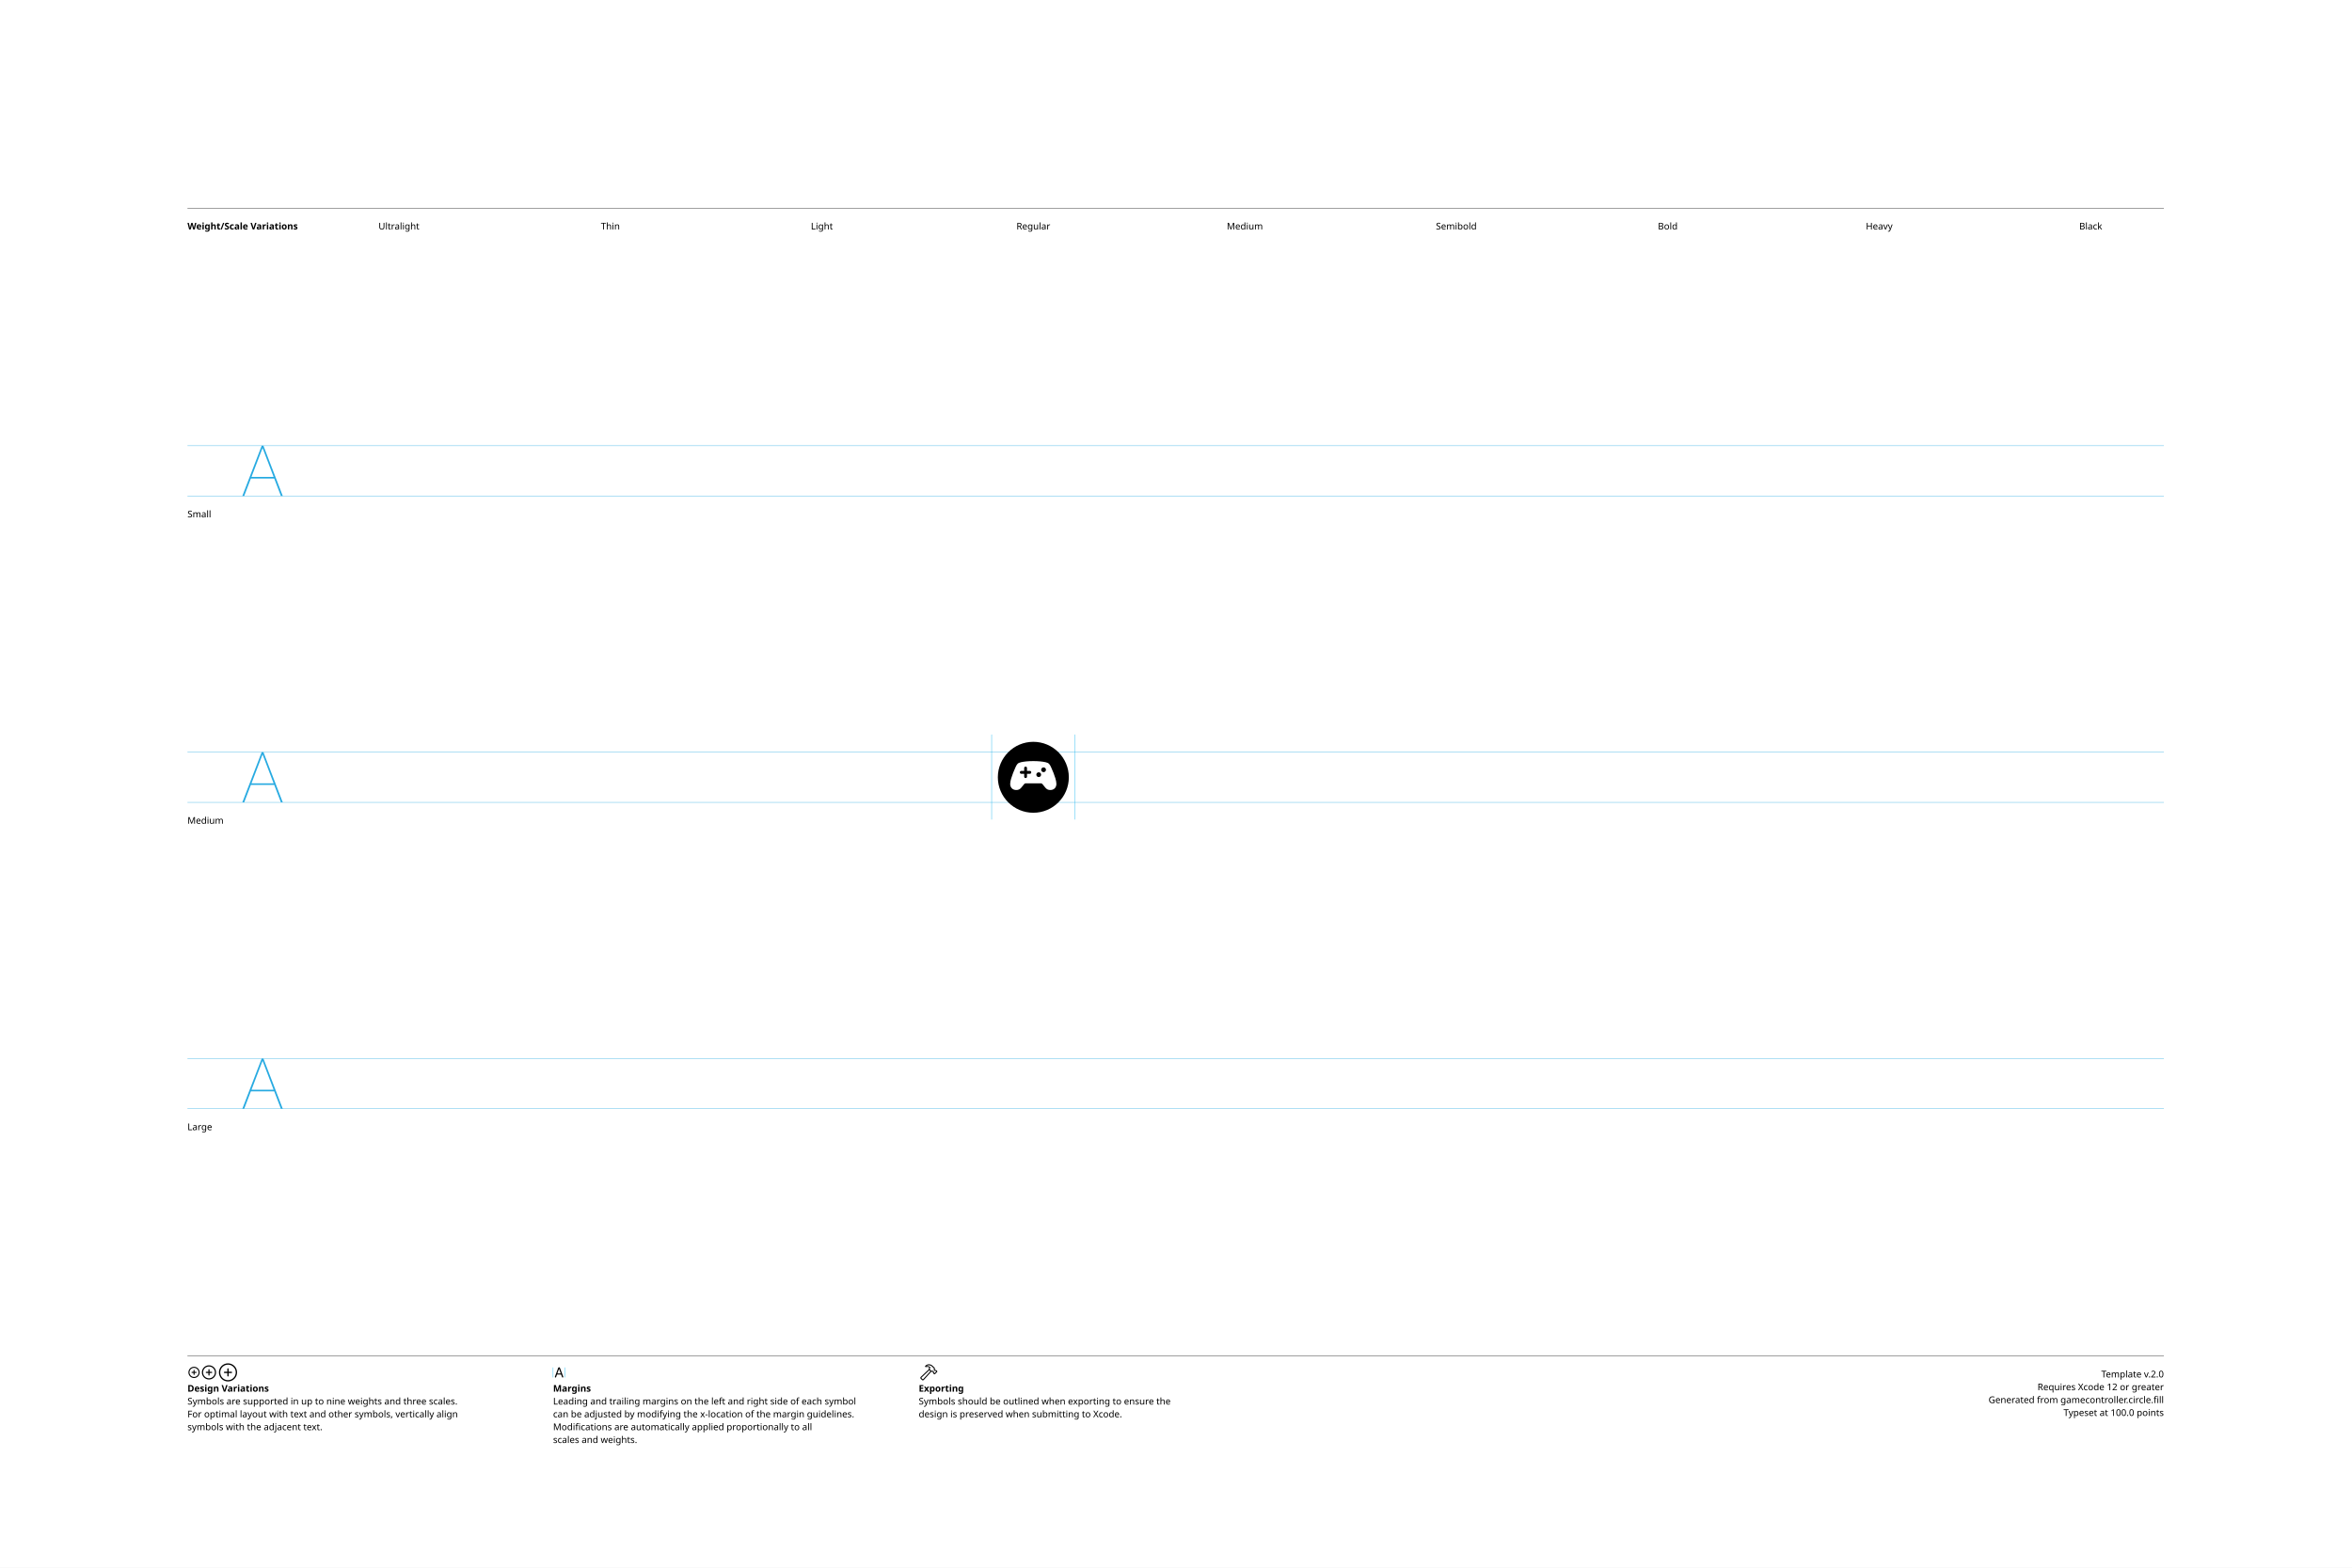
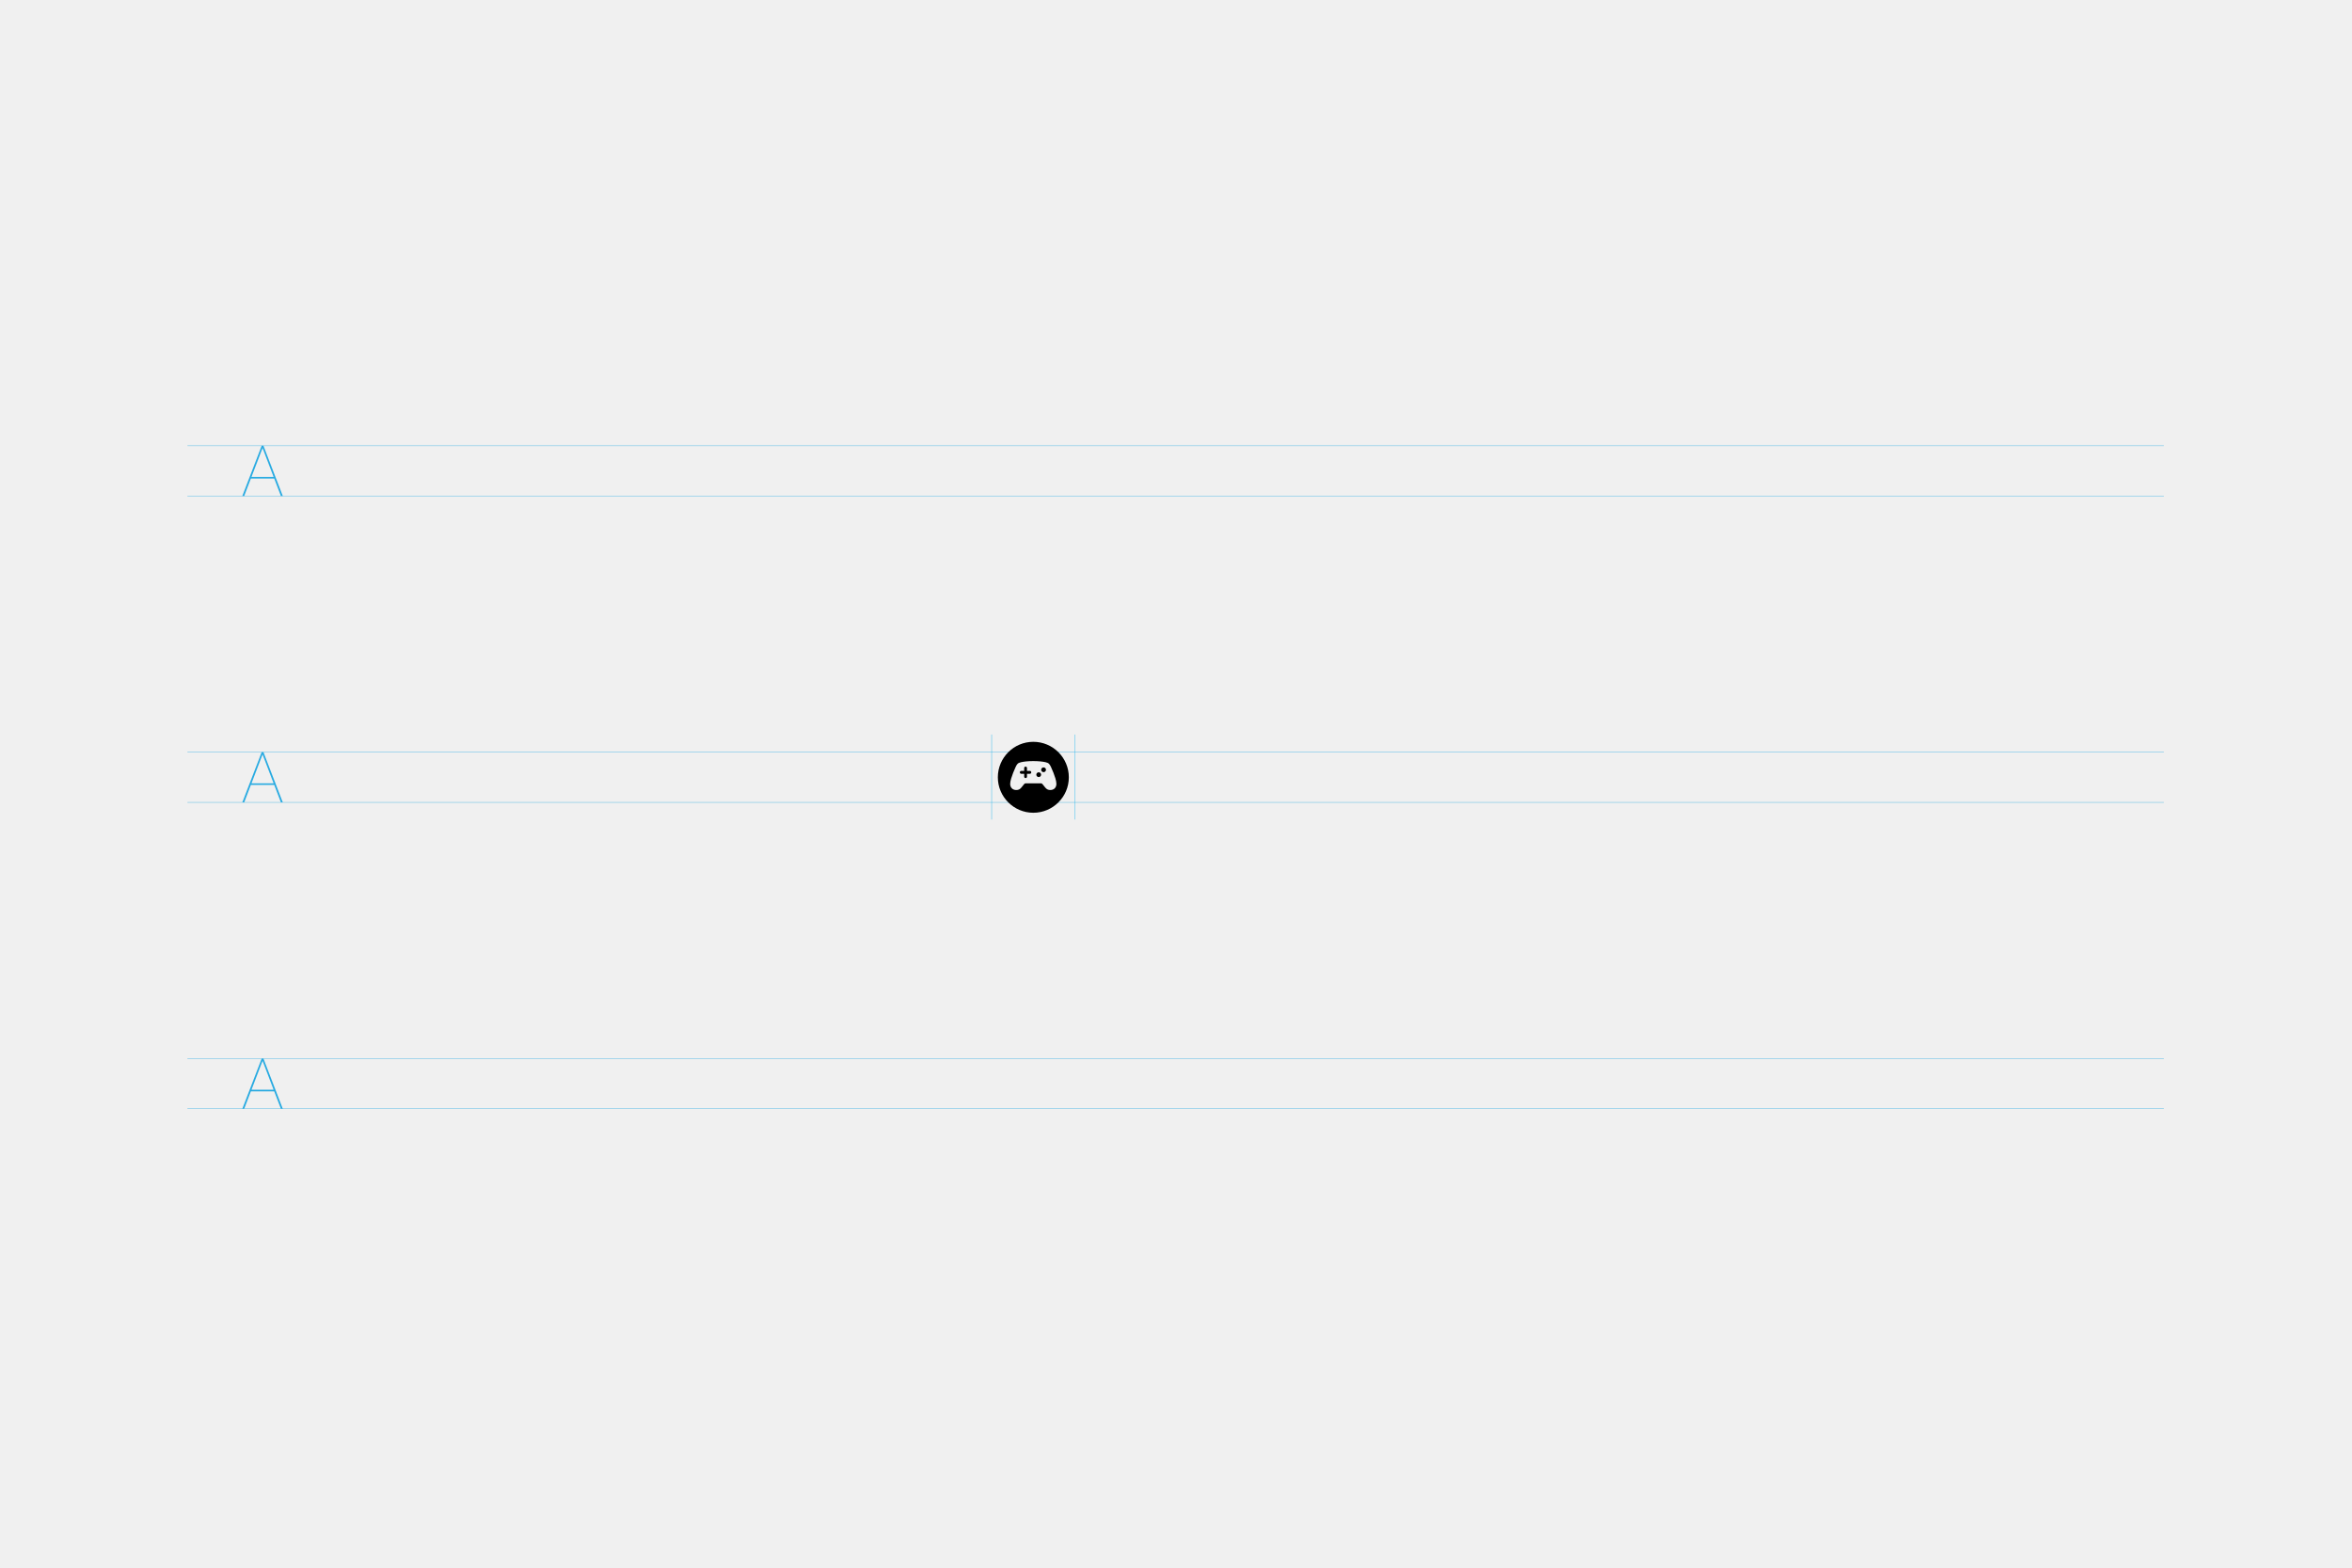
<svg xmlns="http://www.w3.org/2000/svg" version="1.1" viewBox="0 0 3300 2200">
-   <g id="Notes">
-     <rect height="2200" id="artboard" style="fill:white;opacity:1" width="3300" x="0" y="0" />
-     <line style="fill:none;stroke:black;opacity:1;stroke-width:0.5;" x1="263" x2="3036" y1="292" y2="292" />
-     <text style="stroke:none;fill:black;font-family:sans-serif;font-size:13;font-weight:bold;" transform="matrix(1 0 0 1 263 322)">Weight/Scale Variations</text>
-     <text style="stroke:none;fill:black;font-family:sans-serif;font-size:13;text-anchor:middle;" transform="matrix(1 0 0 1 559.711 322)">Ultralight</text>
-     <text style="stroke:none;fill:black;font-family:sans-serif;font-size:13;text-anchor:middle;" transform="matrix(1 0 0 1 856.422 322)">Thin</text>
-     <text style="stroke:none;fill:black;font-family:sans-serif;font-size:13;text-anchor:middle;" transform="matrix(1 0 0 1 1153.13 322)">Light</text>
-     <text style="stroke:none;fill:black;font-family:sans-serif;font-size:13;text-anchor:middle;" transform="matrix(1 0 0 1 1449.84 322)">Regular</text>
-     <text style="stroke:none;fill:black;font-family:sans-serif;font-size:13;text-anchor:middle;" transform="matrix(1 0 0 1 1746.56 322)">Medium</text>
-     <text style="stroke:none;fill:black;font-family:sans-serif;font-size:13;text-anchor:middle;" transform="matrix(1 0 0 1 2043.27 322)">Semibold</text>
-     <text style="stroke:none;fill:black;font-family:sans-serif;font-size:13;text-anchor:middle;" transform="matrix(1 0 0 1 2339.98 322)">Bold</text>
-     <text style="stroke:none;fill:black;font-family:sans-serif;font-size:13;text-anchor:middle;" transform="matrix(1 0 0 1 2636.69 322)">Heavy</text>
-     <text style="stroke:none;fill:black;font-family:sans-serif;font-size:13;text-anchor:middle;" transform="matrix(1 0 0 1 2933.4 322)">Black</text>
-     <line style="fill:none;stroke:black;opacity:1;stroke-width:0.5;" x1="263" x2="3036" y1="1903" y2="1903" />
-     <g transform="matrix(0.2 0 0 0.2 263 1933)">
-       <path d="m46.24 4.15c21.777 0 39.453-17.627 39.453-39.404s-17.676-39.404-39.453-39.404c-21.729 0-39.404 17.627-39.404 39.404s17.676 39.404 39.404 39.404Zm0-7.422c-17.676 0-31.934-14.307-31.934-31.982s14.258-31.982 31.934-31.982 31.982 14.307 31.982 31.982-14.307 31.982-31.982 31.982Zm-17.969-31.982c0 2.148 1.514 3.613 3.76 3.613h10.498v10.596c0 2.197 1.465 3.711 3.613 3.711 2.246 0 3.711-1.514 3.711-3.711v-10.596h10.596c2.197 0 3.711-1.465 3.711-3.613 0-2.197-1.514-3.711-3.711-3.711h-10.596v-10.547c0-2.246-1.465-3.76-3.711-3.76-2.148 0-3.613 1.514-3.613 3.76v10.547h-10.498c-2.246 0-3.76 1.514-3.76 3.711Z" />
-     </g>
-     <g transform="matrix(0.2 0 0 0.2 281.506 1933)">
-       <path d="m58.545 14.551c27.49 0 49.805-22.314 49.805-49.805s-22.314-49.805-49.805-49.805-49.805 22.314-49.805 49.805 22.314 49.805 49.805 49.805Zm0-8.301c-22.949 0-41.504-18.555-41.504-41.504s18.555-41.504 41.504-41.504 41.504 18.555 41.504 41.504-18.555 41.504-41.504 41.504Zm-22.656-41.504c0 2.393 1.66 4.004 4.15 4.004h14.355v14.404c0 2.441 1.66 4.15 4.053 4.15 2.441 0 4.15-1.66 4.15-4.15v-14.404h14.404c2.441 0 4.15-1.611 4.15-4.004 0-2.441-1.709-4.15-4.15-4.15h-14.404v-14.355c0-2.49-1.709-4.199-4.15-4.199-2.393 0-4.053 1.709-4.053 4.199v14.355h-14.355c-2.49 0-4.15 1.709-4.15 4.15Z" />
-     </g>
-     <g transform="matrix(0.2 0 0 0.2 304.924 1933)">
-       <path d="m74.853 28.32c35.107 0 63.623-28.467 63.623-63.574s-28.516-63.623-63.623-63.623-63.574 28.516-63.574 63.623 28.467 63.574 63.574 63.574Zm0-9.082c-30.127 0-54.492-24.365-54.492-54.492s24.365-54.492 54.492-54.492 54.492 24.365 54.492 54.492-24.365 54.492-54.492 54.492Zm-28.857-54.492c0 2.588 1.855 4.395 4.59 4.395h19.727v19.775c0 2.686 1.855 4.59 4.443 4.59 2.686 0 4.541-1.855 4.541-4.59v-19.775h19.775c2.686 0 4.59-1.807 4.59-4.395 0-2.734-1.855-4.59-4.59-4.59h-19.775v-19.727c0-2.734-1.855-4.639-4.541-4.639-2.588 0-4.443 1.904-4.443 4.639v19.727h-19.727c-2.734 0-4.59 1.855-4.59 4.59Z" />
-     </g>
-     <text style="stroke:none;fill:black;font-family:sans-serif;font-size:13;font-weight:bold;" transform="matrix(1 0 0 1 263 1953)">Design Variations</text>
-     <text style="stroke:none;fill:black;font-family:sans-serif;font-size:13;" transform="matrix(1 0 0 1 263 1971)">Symbols are supported in up to nine weights and three scales.</text>
-     <text style="stroke:none;fill:black;font-family:sans-serif;font-size:13;" transform="matrix(1 0 0 1 263 1989)">For optimal layout with text and other symbols, vertically align</text>
-     <text style="stroke:none;fill:black;font-family:sans-serif;font-size:13;" transform="matrix(1 0 0 1 263 2007)">symbols with the adjacent text.</text>
-     <line style="fill:none;stroke:#00AEEF;stroke-width:0.5;opacity:1.0;" x1="776" x2="776" y1="1919" y2="1933" />
-     <g transform="matrix(0.2 0 0 0.2 776 1933)">
-       <path d="m16.553 0.781c2.588 0 3.857-0.977 4.785-3.711l6.299-17.236h28.809l6.299 17.236c0.928 2.734 2.197 3.711 4.736 3.711 2.588 0 4.248-1.562 4.248-4.004 0-0.83-0.146-1.611-0.537-2.637l-22.9-60.986c-1.123-2.979-3.125-4.492-6.25-4.492-3.027 0-5.078 1.465-6.152 4.443l-22.9 61.084c-0.391 1.025-0.537 1.807-0.537 2.637 0 2.441 1.562 3.955 4.102 3.955Zm13.477-28.369 11.865-32.861h0.244l11.865 32.861Z" />
-     </g>
-     <line style="fill:none;stroke:#00AEEF;stroke-width:0.5;opacity:1.0;" x1="792.836" x2="792.836" y1="1919" y2="1933" />
-     <text style="stroke:none;fill:black;font-family:sans-serif;font-size:13;font-weight:bold;" transform="matrix(1 0 0 1 776 1953)">Margins</text>
-     <text style="stroke:none;fill:black;font-family:sans-serif;font-size:13;" transform="matrix(1 0 0 1 776 1971)">Leading and trailing margins on the left and right side of each symbol</text>
-     <text style="stroke:none;fill:black;font-family:sans-serif;font-size:13;" transform="matrix(1 0 0 1 776 1989)">can be adjusted by modifying the x-location of the margin guidelines.</text>
-     <text style="stroke:none;fill:black;font-family:sans-serif;font-size:13;" transform="matrix(1 0 0 1 776 2007)">Modifications are automatically applied proportionally to all</text>
-     <text style="stroke:none;fill:black;font-family:sans-serif;font-size:13;" transform="matrix(1 0 0 1 776 2025)">scales and weights.</text>
-     <g transform="matrix(0.2 0 0 0.2 1289 1933)">
-       <path d="m14.209 9.326 8.496 8.545c4.297 4.346 9.229 4.053 13.867-1.074l53.467-58.935-4.834-4.883-53.076 58.398c-1.758 2.002-3.418 2.49-5.762 0.146l-5.859-5.811c-2.344-2.295-1.807-4.004 0.195-5.811l57.373-54.004-4.883-4.834-57.959 54.443c-4.932 4.59-5.322 9.473-1.025 13.818Zm32.08-90.967c-2.1 2.051-2.246 4.932-1.074 6.885 1.172 1.807 3.467 2.979 6.689 2.148 7.324-1.709 14.941-2.002 22.07 2.686l-2.93 7.275c-1.709 4.15-0.83 7.08 1.855 9.814l11.475 11.572c2.441 2.441 4.492 2.539 7.324 2.051l5.322-0.977 3.32 3.369-0.195 2.783c-0.195 2.49 0.439 4.395 2.881 6.787l3.809 3.711c2.393 2.393 5.469 2.539 7.812 0.195l14.551-14.6c2.344-2.344 2.246-5.322-0.146-7.715l-3.857-3.809c-2.393-2.393-4.248-3.174-6.641-2.979l-2.881 0.244-3.223-3.174 1.221-5.615c0.635-2.832-0.146-5.029-3.076-7.959l-10.986-10.938c-16.699-16.602-38.867-16.211-53.32-1.758Zm7.471 1.855c12.158-8.887 28.613-7.373 39.746 3.76l12.158 12.06c1.172 1.172 1.367 2.1 1.025 3.809l-1.611 7.422 7.52 7.422 4.932-0.293c1.27-0.049 1.66 0.049 2.637 1.025l2.881 2.881-12.207 12.207-2.881-2.881c-0.977-0.977-1.123-1.367-1.074-2.686l0.342-4.883-7.471-7.422-7.617 1.27c-1.611 0.342-2.344 0.195-3.564-0.977l-10.01-10.01c-1.27-1.172-1.416-2.002-0.635-3.857l4.395-10.449c-7.812-7.275-17.969-10.4-28.125-7.422-0.781 0.195-1.074-0.439-0.439-0.977Z" />
-     </g>
-     <text style="stroke:none;fill:black;font-family:sans-serif;font-size:13;font-weight:bold;" transform="matrix(1 0 0 1 1289 1953)">Exporting</text>
-     <text style="stroke:none;fill:black;font-family:sans-serif;font-size:13;" transform="matrix(1 0 0 1 1289 1971)">Symbols should be outlined when exporting to ensure the</text>
-     <text style="stroke:none;fill:black;font-family:sans-serif;font-size:13;" transform="matrix(1 0 0 1 1289 1989)">design is preserved when submitting to Xcode.</text>
-     <text id="template-version" style="stroke:none;fill:black;font-family:sans-serif;font-size:13;text-anchor:end;" transform="matrix(1 0 0 1 3036 1933)">Template v.2.0</text>
-     <text style="stroke:none;fill:black;font-family:sans-serif;font-size:13;text-anchor:end;" transform="matrix(1 0 0 1 3036 1951)">Requires Xcode 12 or greater</text>
-     <text id="descriptive-name" style="stroke:none;fill:black;font-family:sans-serif;font-size:13;text-anchor:end;" transform="matrix(1 0 0 1 3036 1969)">Generated from gamecontroller.circle.fill</text>
-     <text style="stroke:none;fill:black;font-family:sans-serif;font-size:13;text-anchor:end;" transform="matrix(1 0 0 1 3036 1987)">Typeset at 100.0 points</text>
-     <text style="stroke:none;fill:black;font-family:sans-serif;font-size:13;" transform="matrix(1 0 0 1 263 726)">Small</text>
-     <text style="stroke:none;fill:black;font-family:sans-serif;font-size:13;" transform="matrix(1 0 0 1 263 1156)">Medium</text>
-     <text style="stroke:none;fill:black;font-family:sans-serif;font-size:13;" transform="matrix(1 0 0 1 263 1586)">Large</text>
-   </g>
  <g id="Guides">
    <g id="H-reference" style="fill:#27AAE1;stroke:none;" transform="matrix(1 0 0 1 339 696)">
      <path d="M0.994 0L3.638 0L29.328-67.132L30.03-67.132L30.03-70.459L28.123-70.459ZM11.688-24.48L46.981-24.48L46.231-26.729L12.438-26.729ZM55.12 0L57.764 0L30.638-70.459L29.433-70.459L29.433-67.132Z" />
    </g>
    <line id="Baseline-S" style="fill:none;stroke:#27AAE1;opacity:1;stroke-width:0.5;" x1="263" x2="3036" y1="696" y2="696" />
    <line id="Capline-S" style="fill:none;stroke:#27AAE1;opacity:1;stroke-width:0.5;" x1="263" x2="3036" y1="625.541" y2="625.541" />
    <g id="H-reference" style="fill:#27AAE1;stroke:none;" transform="matrix(1 0 0 1 339 1126)">
      <path d="M0.994 0L3.638 0L29.328-67.132L30.03-67.132L30.03-70.459L28.123-70.459ZM11.688-24.48L46.981-24.48L46.231-26.729L12.438-26.729ZM55.12 0L57.764 0L30.638-70.459L29.433-70.459L29.433-67.132Z" />
    </g>
    <line id="Baseline-M" style="fill:none;stroke:#27AAE1;opacity:1;stroke-width:0.5;" x1="263" x2="3036" y1="1126" y2="1126" />
    <line id="Capline-M" style="fill:none;stroke:#27AAE1;opacity:1;stroke-width:0.5;" x1="263" x2="3036" y1="1055.54" y2="1055.54" />
    <g id="H-reference" style="fill:#27AAE1;stroke:none;" transform="matrix(1 0 0 1 339 1556)">
      <path d="M0.994 0L3.638 0L29.328-67.132L30.03-67.132L30.03-70.459L28.123-70.459ZM11.688-24.48L46.981-24.48L46.231-26.729L12.438-26.729ZM55.12 0L57.764 0L30.638-70.459L29.433-70.459L29.433-67.132Z" />
    </g>
    <line id="Baseline-L" style="fill:none;stroke:#27AAE1;opacity:1;stroke-width:0.5;" x1="263" x2="3036" y1="1556" y2="1556" />
    <line id="Capline-L" style="fill:none;stroke:#27AAE1;opacity:1;stroke-width:0.5;" x1="263" x2="3036" y1="1485.54" y2="1485.54" />
    <line id="right-margin" style="fill:none;stroke:#00AEEF;stroke-width:0.5;opacity:1.0;" x1="1508.37" x2="1508.37" y1="1030.79" y2="1150.12" />
    <line id="left-margin" style="fill:none;stroke:#00AEEF;stroke-width:0.5;opacity:1.0;" x1="1391.32" x2="1391.32" y1="1030.79" y2="1150.12" />
  </g>
  <g id="Symbols">
    <g id="Regular-M" transform="matrix(1 0 0 1 1391.32 1126)">
      <path d="M58.496 14.575C85.978 14.575 108.321-7.768 108.321-35.198C108.321-62.629 85.978-84.972 58.496-84.972C31.066-84.972 8.723-62.629 8.723-35.198C8.723-7.768 31.066 14.575 58.496 14.575ZM34.636-17.335C29.466-17.335 26.019-20.741 26.019-25.973C26.019-28.206 26.59-30.771 27.473-33.721C28.875-38.25 31.233-44.524 33.55-49.396C35.482-53.446 36.447-55.304 41.202-56.352C45.462-57.319 51.279-57.942 58.444-57.942C65.609-57.942 71.479-57.319 75.738-56.352C80.483-55.304 81.459-53.446 83.39-49.396C85.707-44.524 88.065-38.25 89.468-33.721C90.299-30.771 90.87-28.206 90.87-25.973C90.87-20.741 87.475-17.335 82.305-17.335C79.254-17.335 77.134-18.456 75.265-20.762L71.244-25.718C70.6-26.393 69.966-26.715 69.239-26.715L47.702-26.715C46.974-26.715 46.289-26.393 45.697-25.718L41.675-20.762C39.806-18.456 37.687-17.335 34.636-17.335ZM39.635-42.147C39.635-40.892 40.403-40.083 41.657-40.083L45.682-40.083L45.682-36.109C45.682-34.854 46.44-34.149 47.642-34.149C48.835-34.149 49.603-34.854 49.603-36.109L49.603-40.083L53.41-40.083C54.768-40.083 55.588-40.892 55.588-42.147C55.588-43.401 54.768-44.169 53.41-44.169L49.603-44.169L49.603-48.081C49.603-49.388 48.835-50.156 47.642-50.156C46.44-50.156 45.682-49.388 45.682-48.081L45.682-44.169L41.657-44.169C40.403-44.169 39.635-43.401 39.635-42.147ZM72.849-42.398C74.739-42.398 76.243-43.903 76.243-45.792C76.243-47.567 74.739-49.083 72.849-49.083C71.022-49.083 69.507-47.567 69.507-45.792C69.507-43.903 71.022-42.398 72.849-42.398ZM66.065-35.532C67.943-35.532 69.407-37.037 69.407-38.916C69.407-40.753 67.943-42.206 66.065-42.206C64.238-42.206 62.67-40.753 62.67-38.916C62.67-37.037 64.238-35.532 66.065-35.532Z" />
    </g>
  </g>
</svg>
